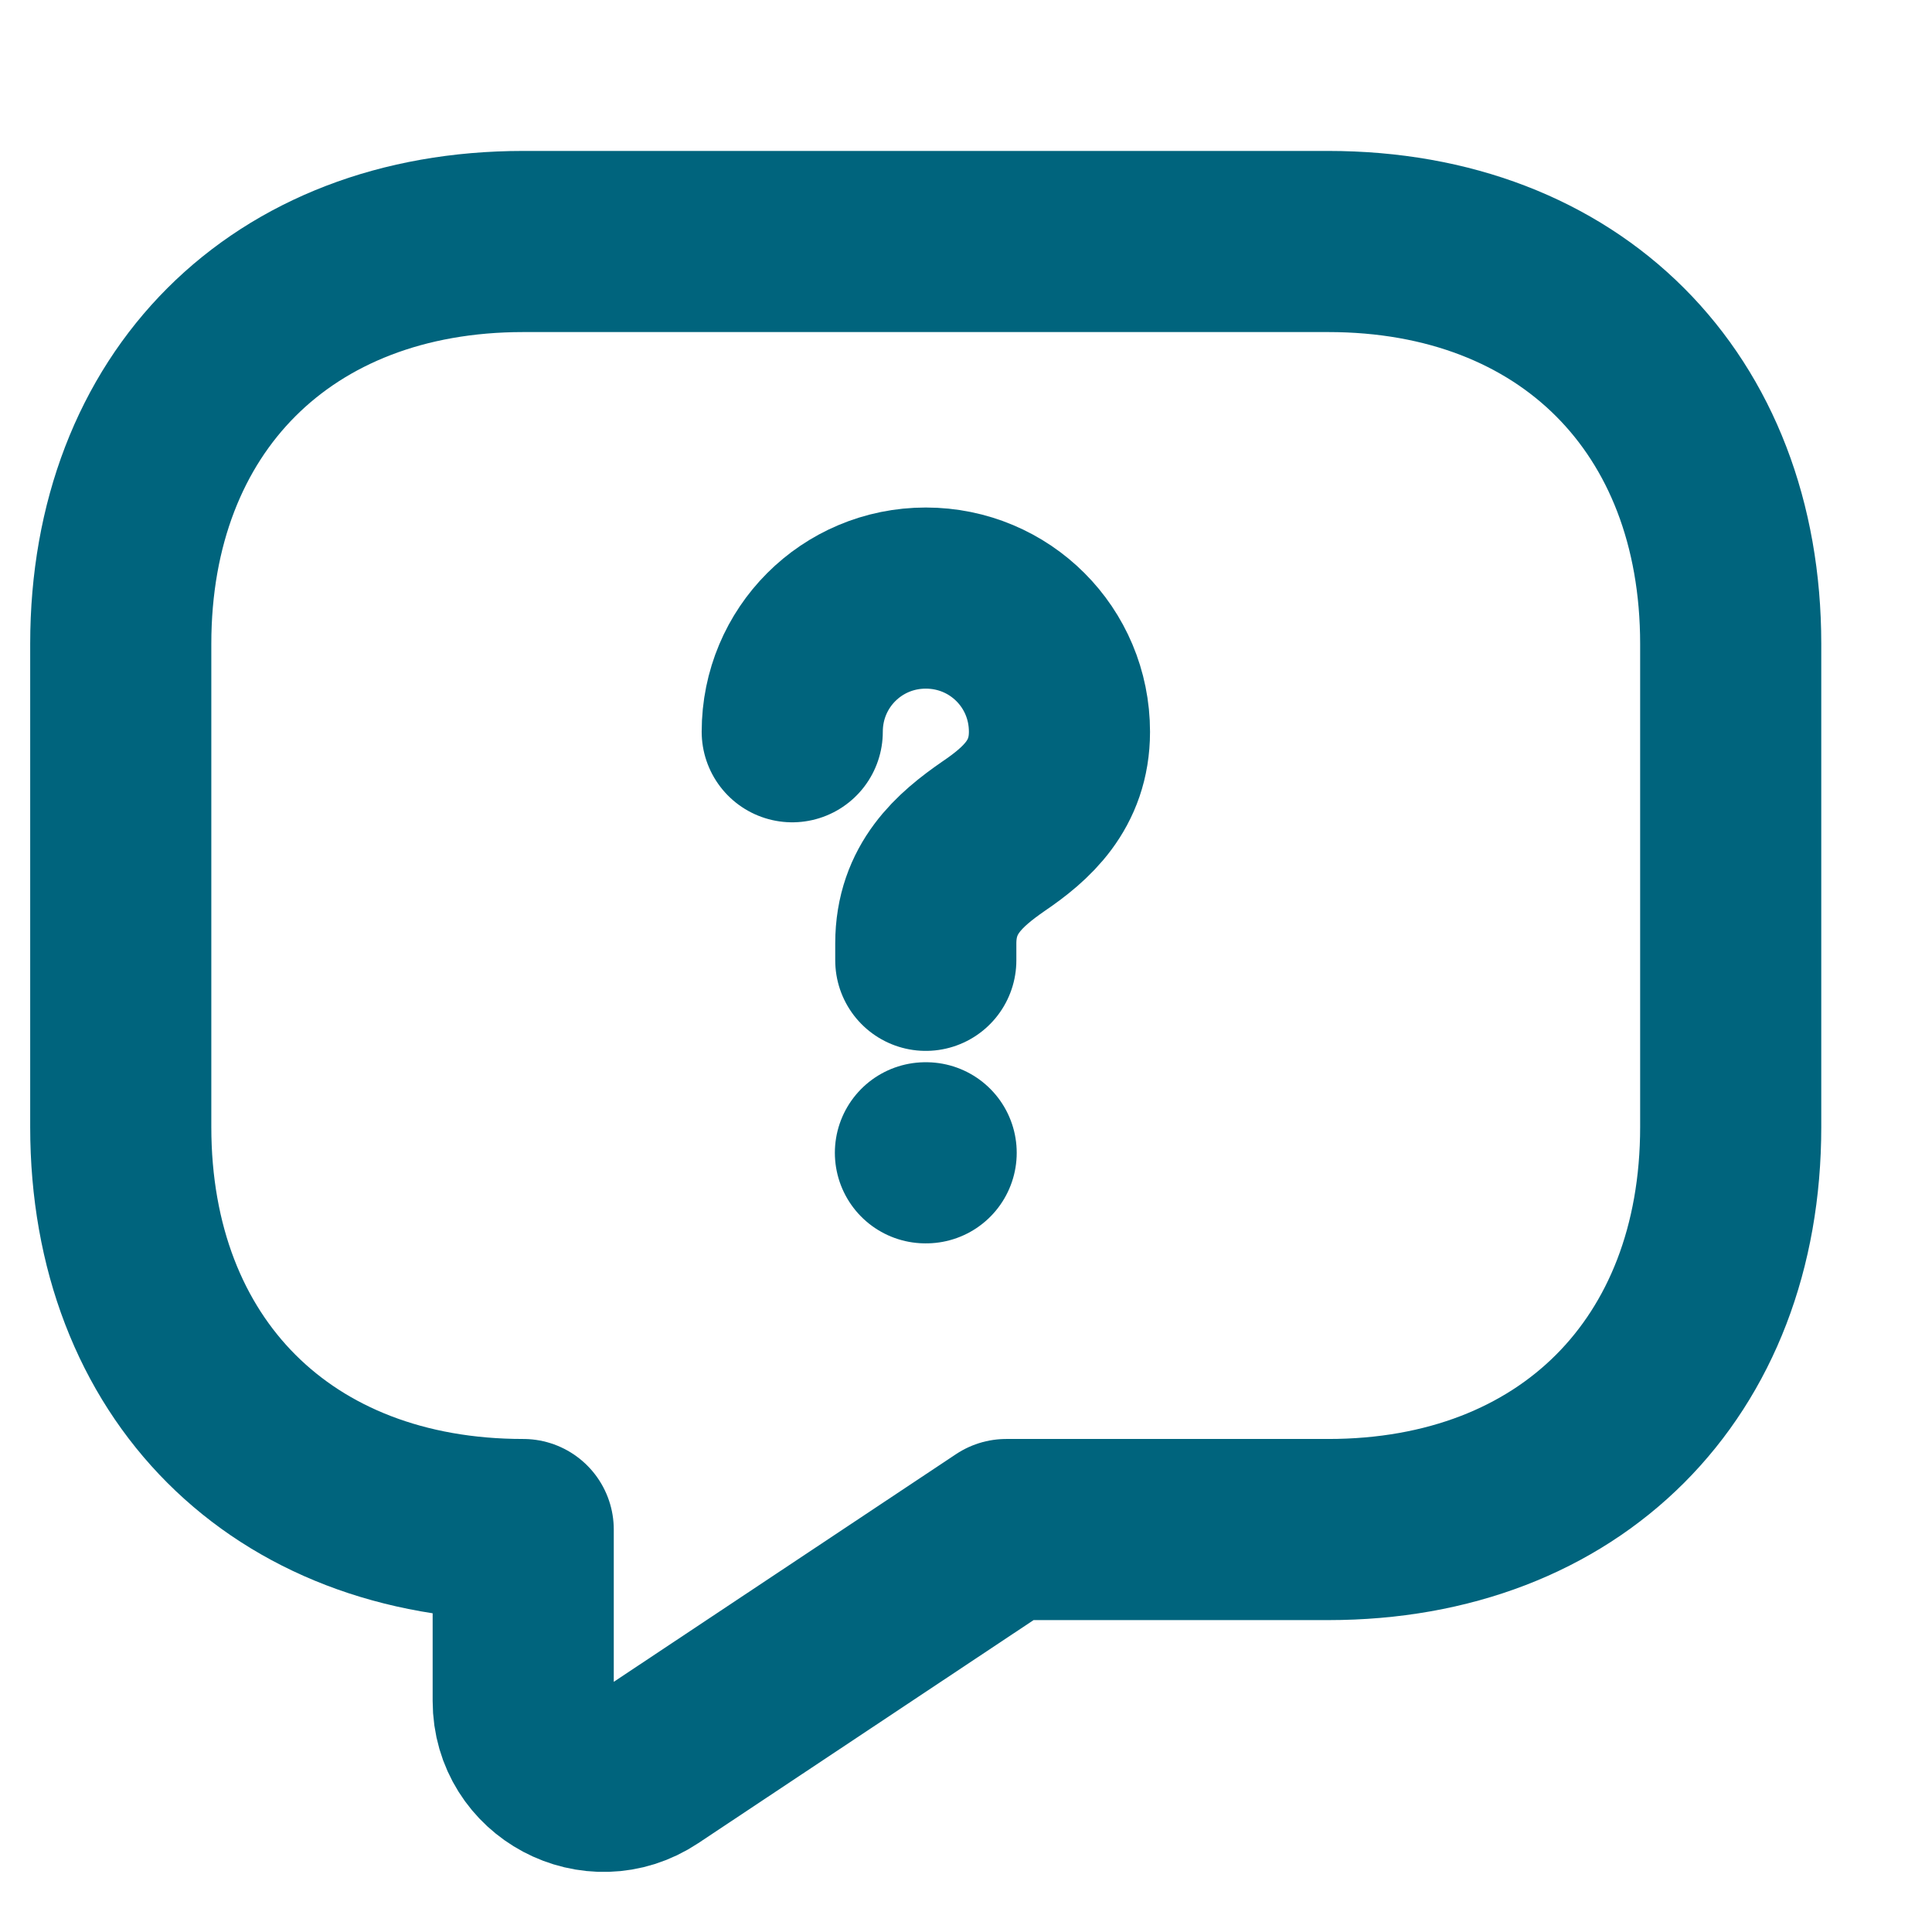
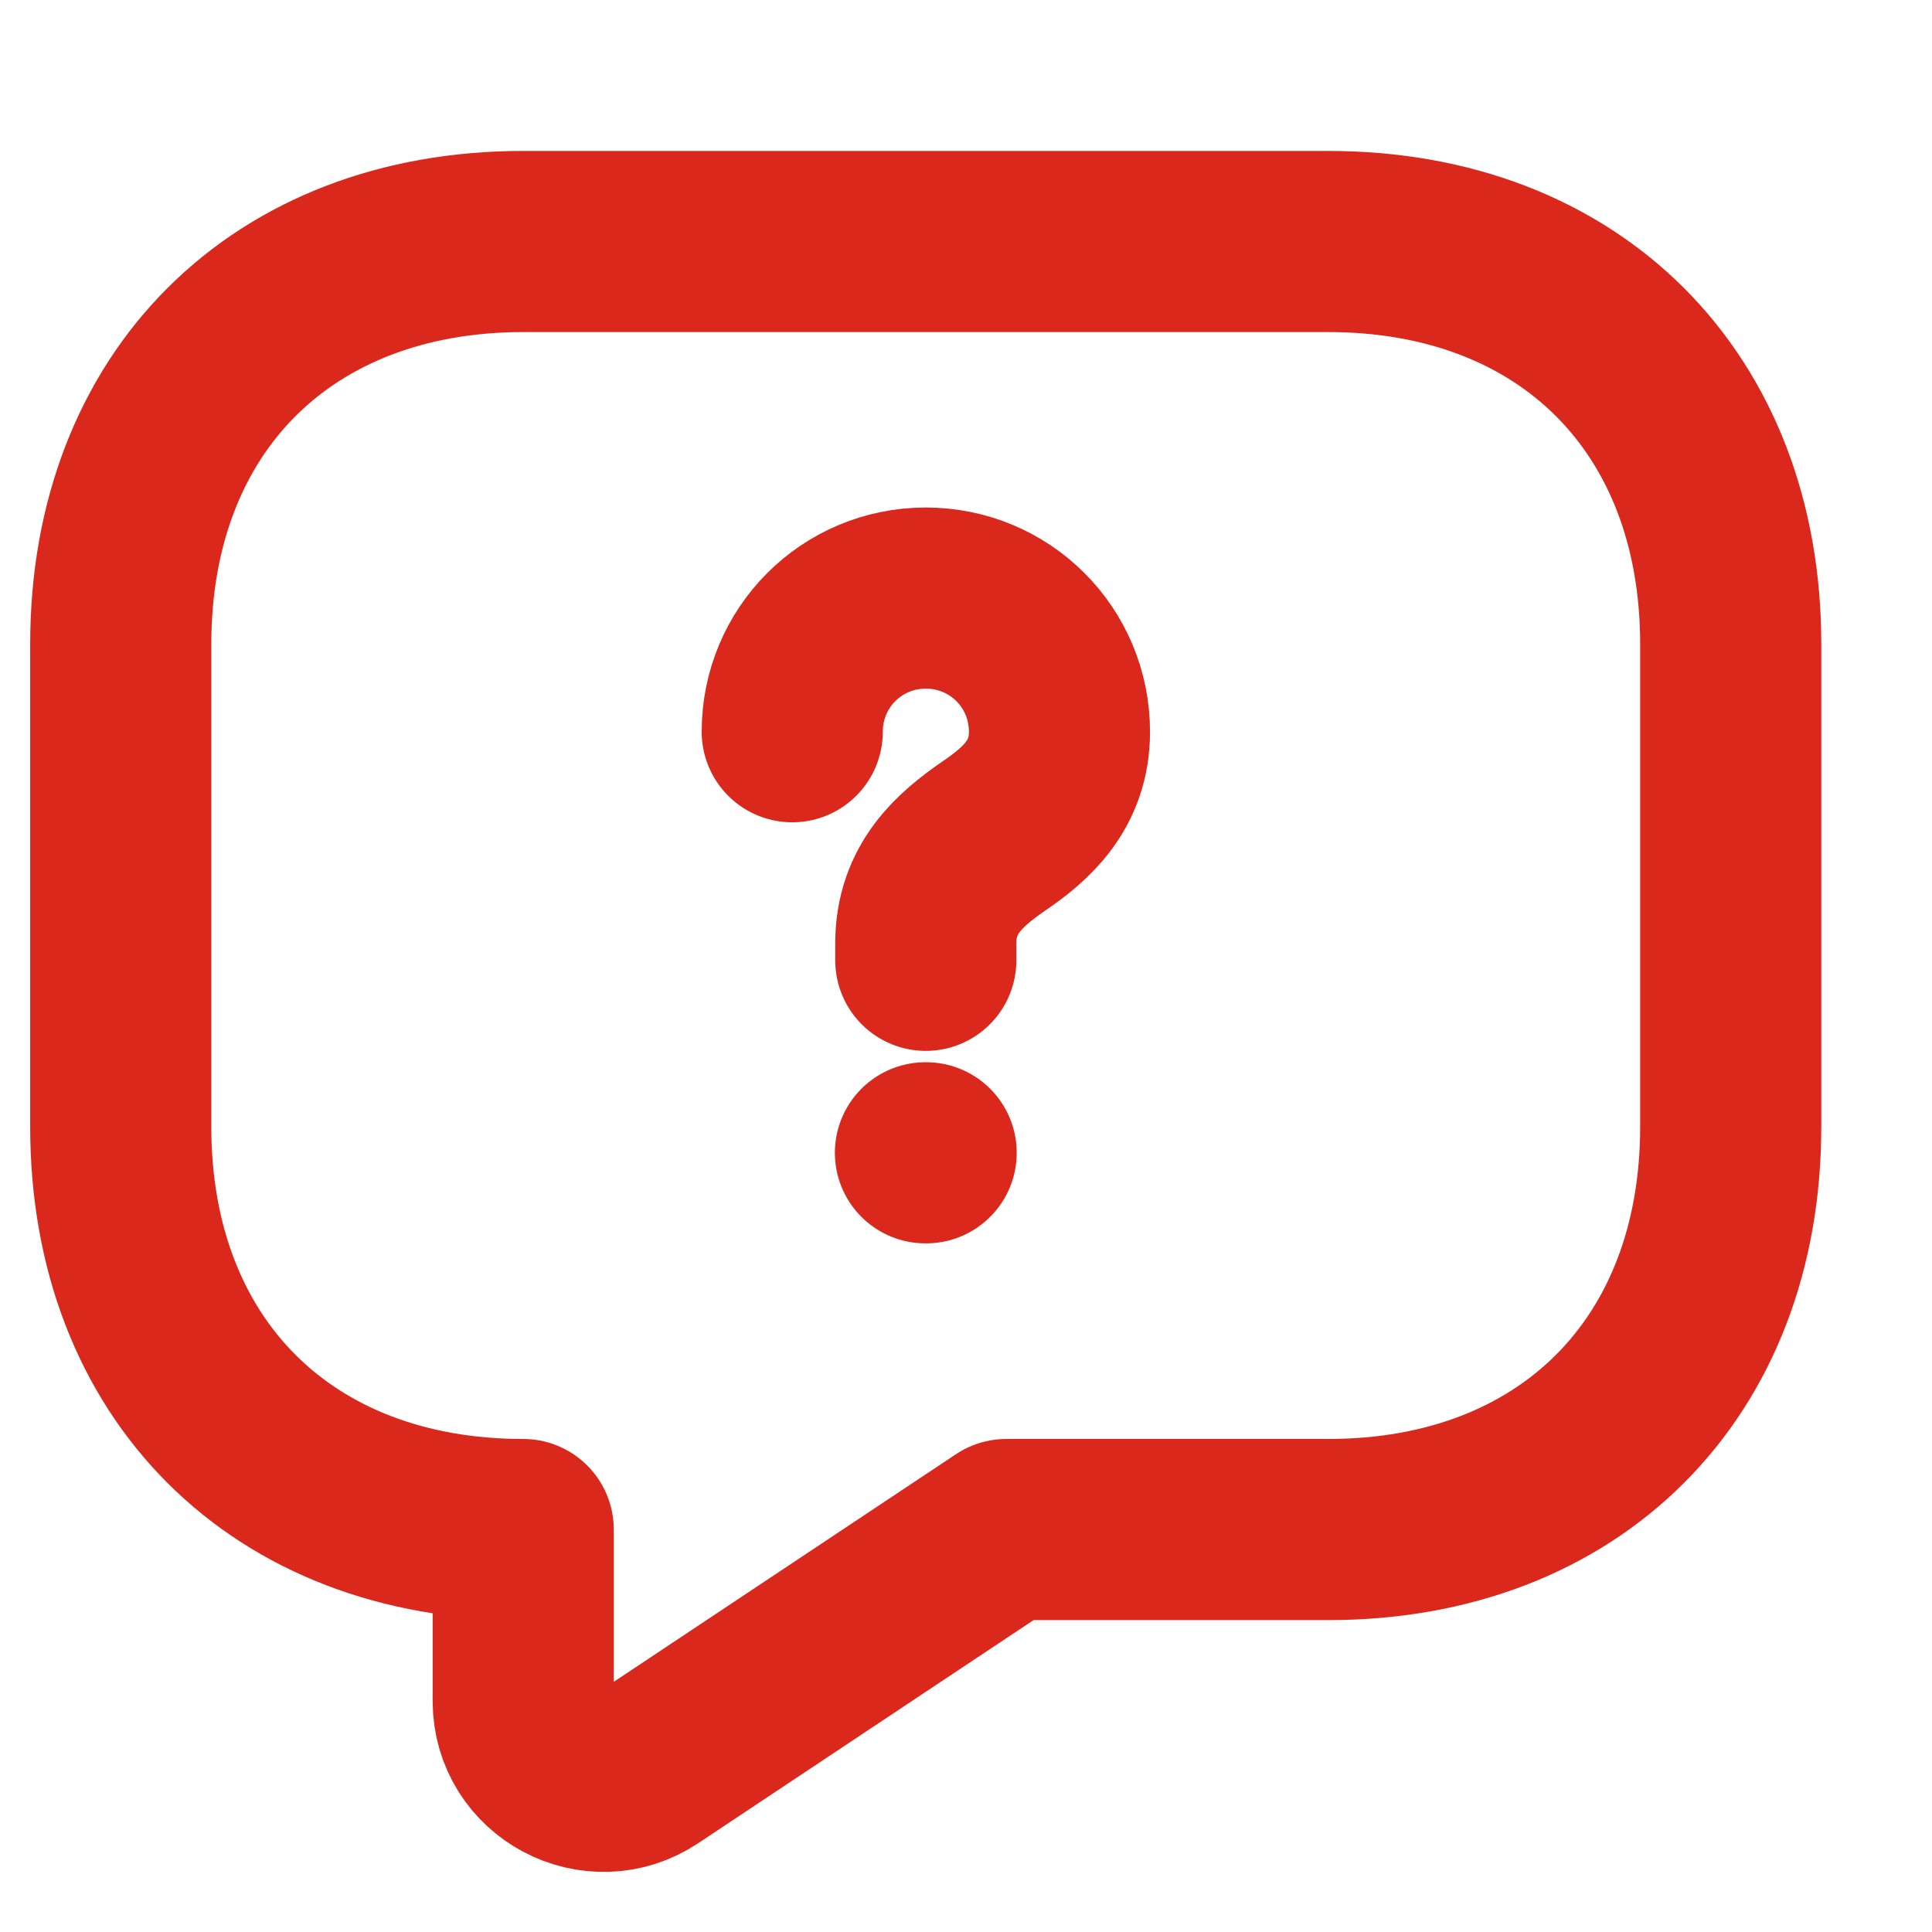
<svg xmlns="http://www.w3.org/2000/svg" width="16" height="16" viewBox="0 0 16 16" fill="none">
-   <path d="M11 12.667H8.333L5.367 14.64C4.927 14.933 4.333 14.62 4.333 14.087V12.667C2.333 12.667 1 11.333 1 9.333V5.333C1 3.333 2.333 2 4.333 2H11C13 2 14.333 3.333 14.333 5.333V9.333C14.333 11.333 13 12.667 11 12.667Z" stroke="#00647D" stroke-width="1.5" stroke-miterlimit="10" stroke-linecap="round" stroke-linejoin="round" />
-   <path d="M7.667 7.953V7.813C7.667 7.36 7.947 7.12 8.227 6.926C8.501 6.74 8.774 6.5 8.774 6.06C8.774 5.446 8.281 4.953 7.667 4.953C7.054 4.953 6.561 5.446 6.561 6.06" stroke="#00647D" stroke-width="1.5" stroke-linecap="round" stroke-linejoin="round" />
-   <path d="M7.664 9.547H7.67" stroke="#00647D" stroke-width="1.5" stroke-linecap="round" stroke-linejoin="round" />
+   <path d="M11 12.667H8.333L5.367 14.64C4.927 14.933 4.333 14.62 4.333 14.087V12.667C2.333 12.667 1 11.333 1 9.333V5.333C1 3.333 2.333 2 4.333 2H11C13 2 14.333 3.333 14.333 5.333V9.333C14.333 11.333 13 12.667 11 12.667Z" stroke="#DA291C" stroke-width="1.5" stroke-miterlimit="10" stroke-linecap="round" stroke-linejoin="round" />
+   <path d="M7.667 7.953V7.813C7.667 7.36 7.947 7.12 8.227 6.926C8.501 6.74 8.774 6.5 8.774 6.06C8.774 5.446 8.281 4.953 7.667 4.953C7.054 4.953 6.561 5.446 6.561 6.06" stroke="#DA291C" stroke-width="1.5" stroke-linecap="round" stroke-linejoin="round" />
+   <path d="M7.664 9.547H7.67" stroke="#DA291C" stroke-width="1.5" stroke-linecap="round" stroke-linejoin="round" />
</svg>
